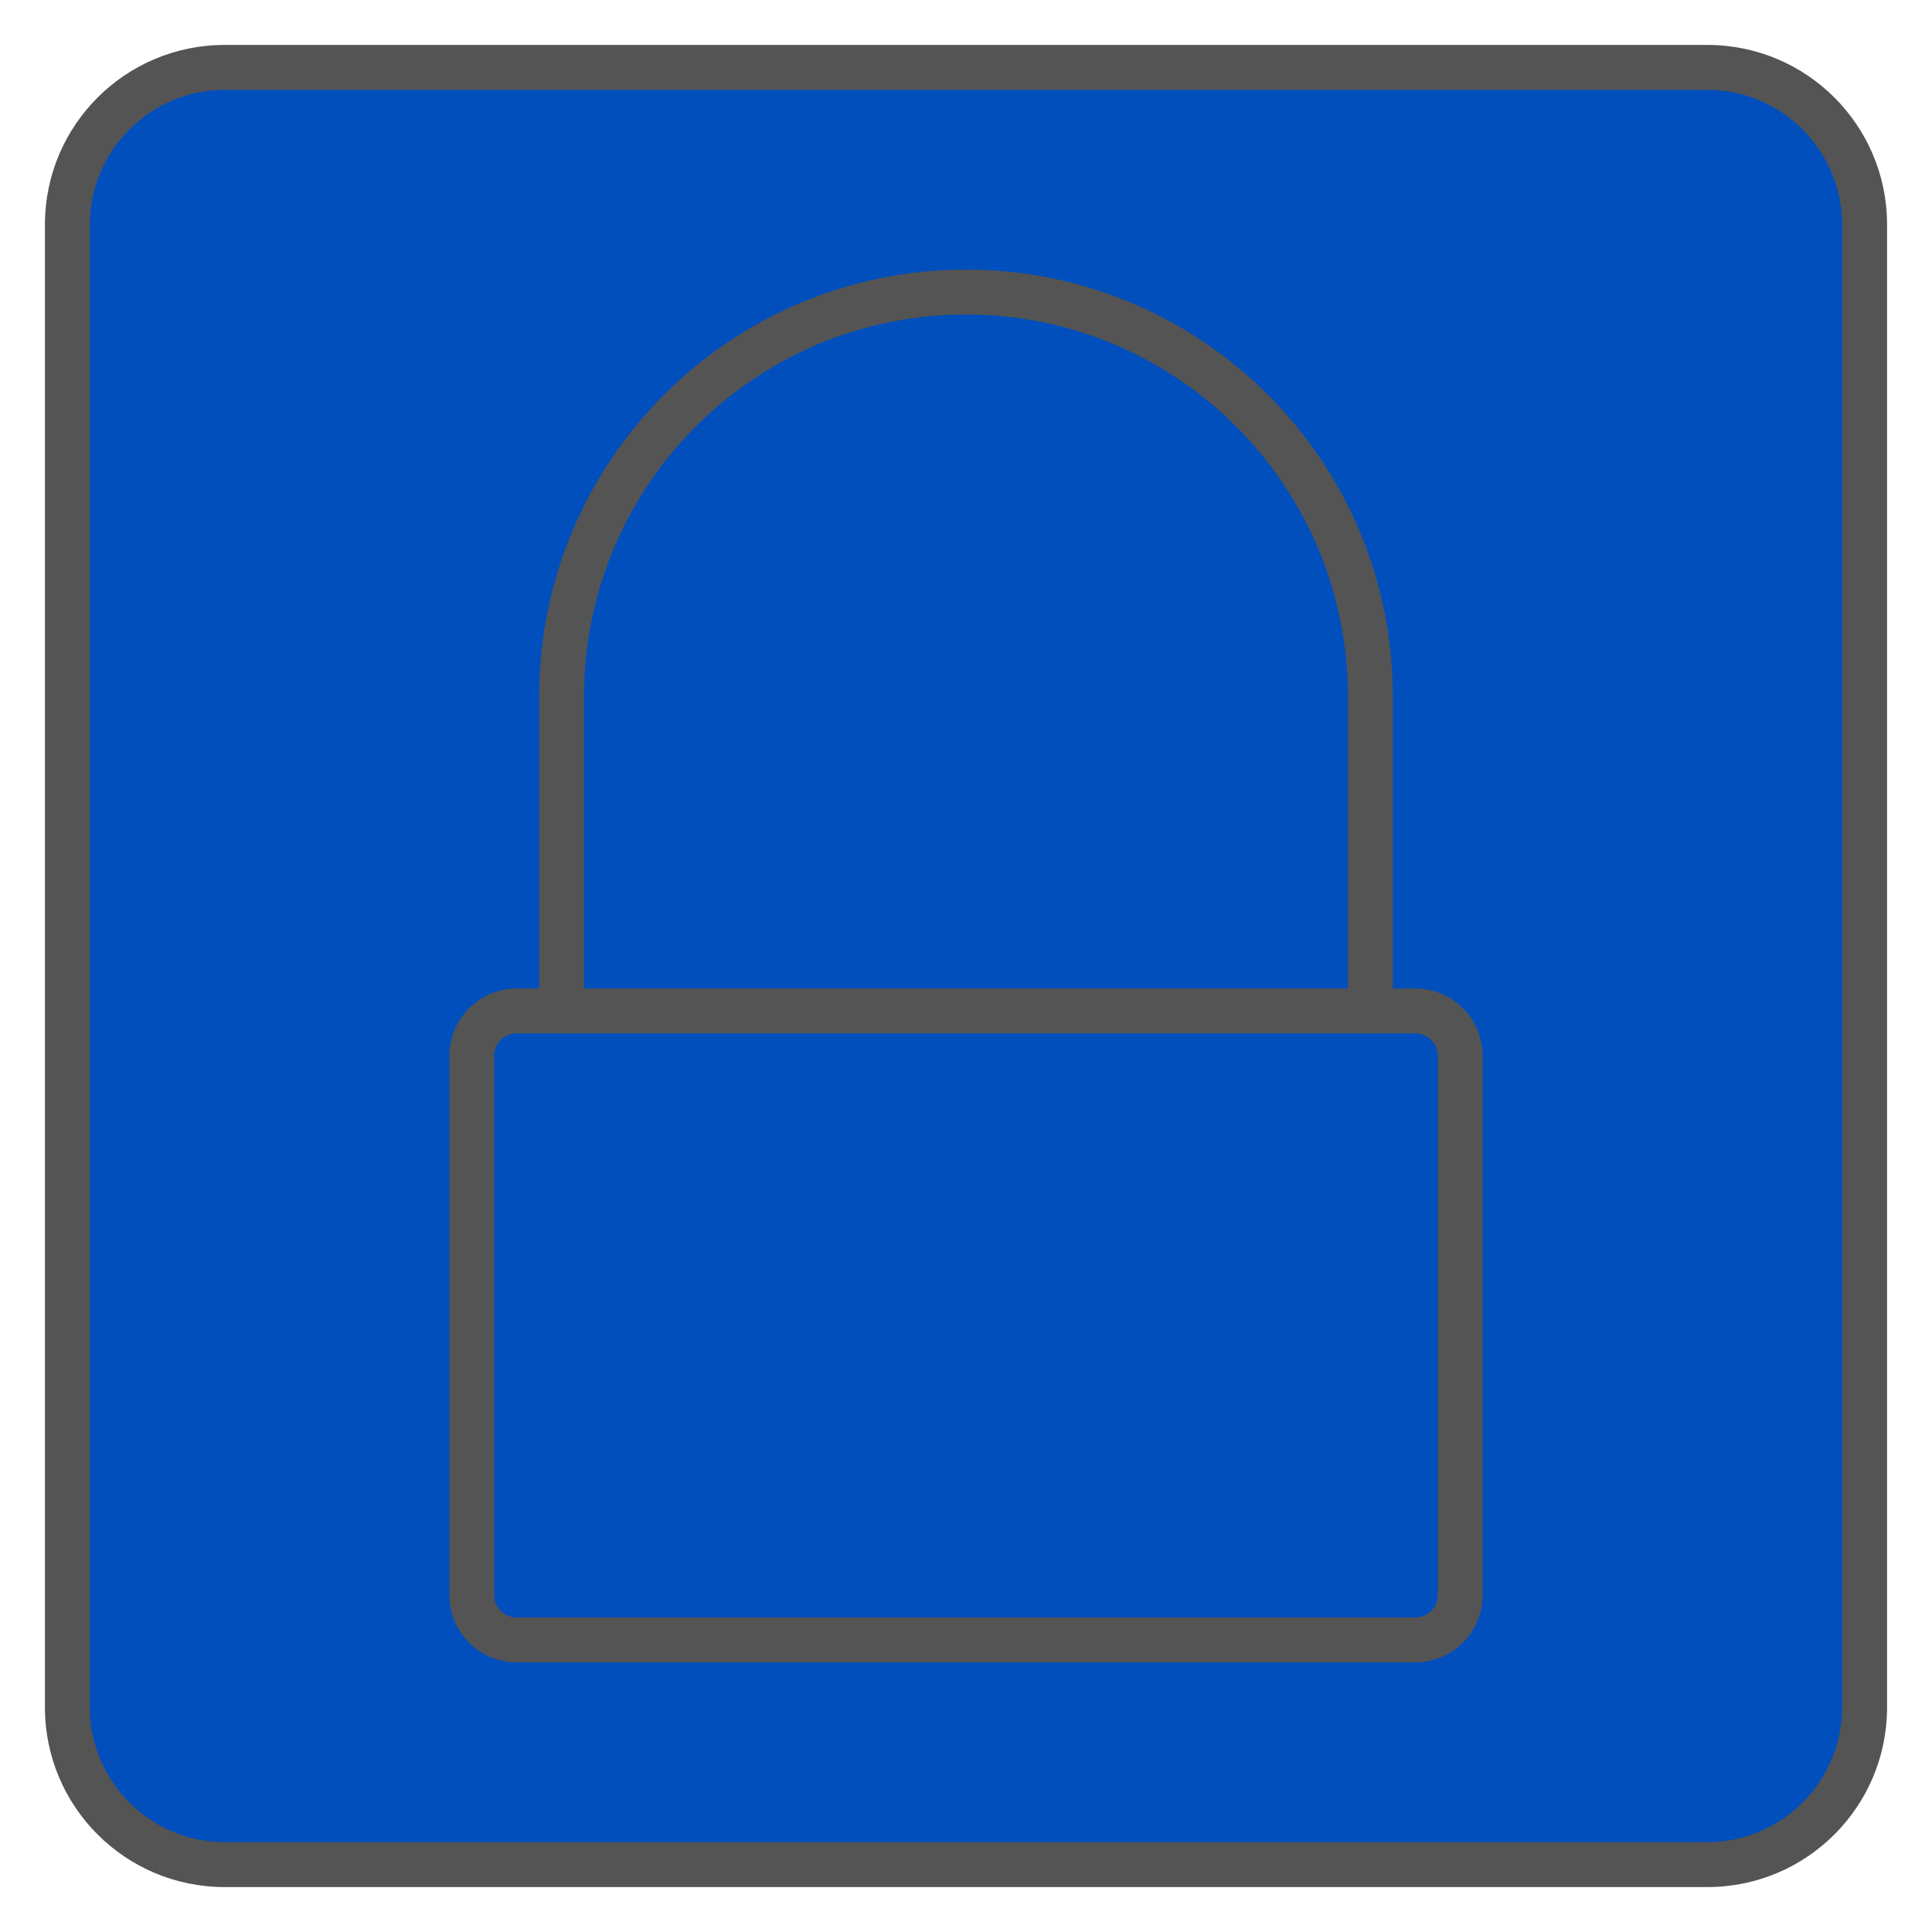
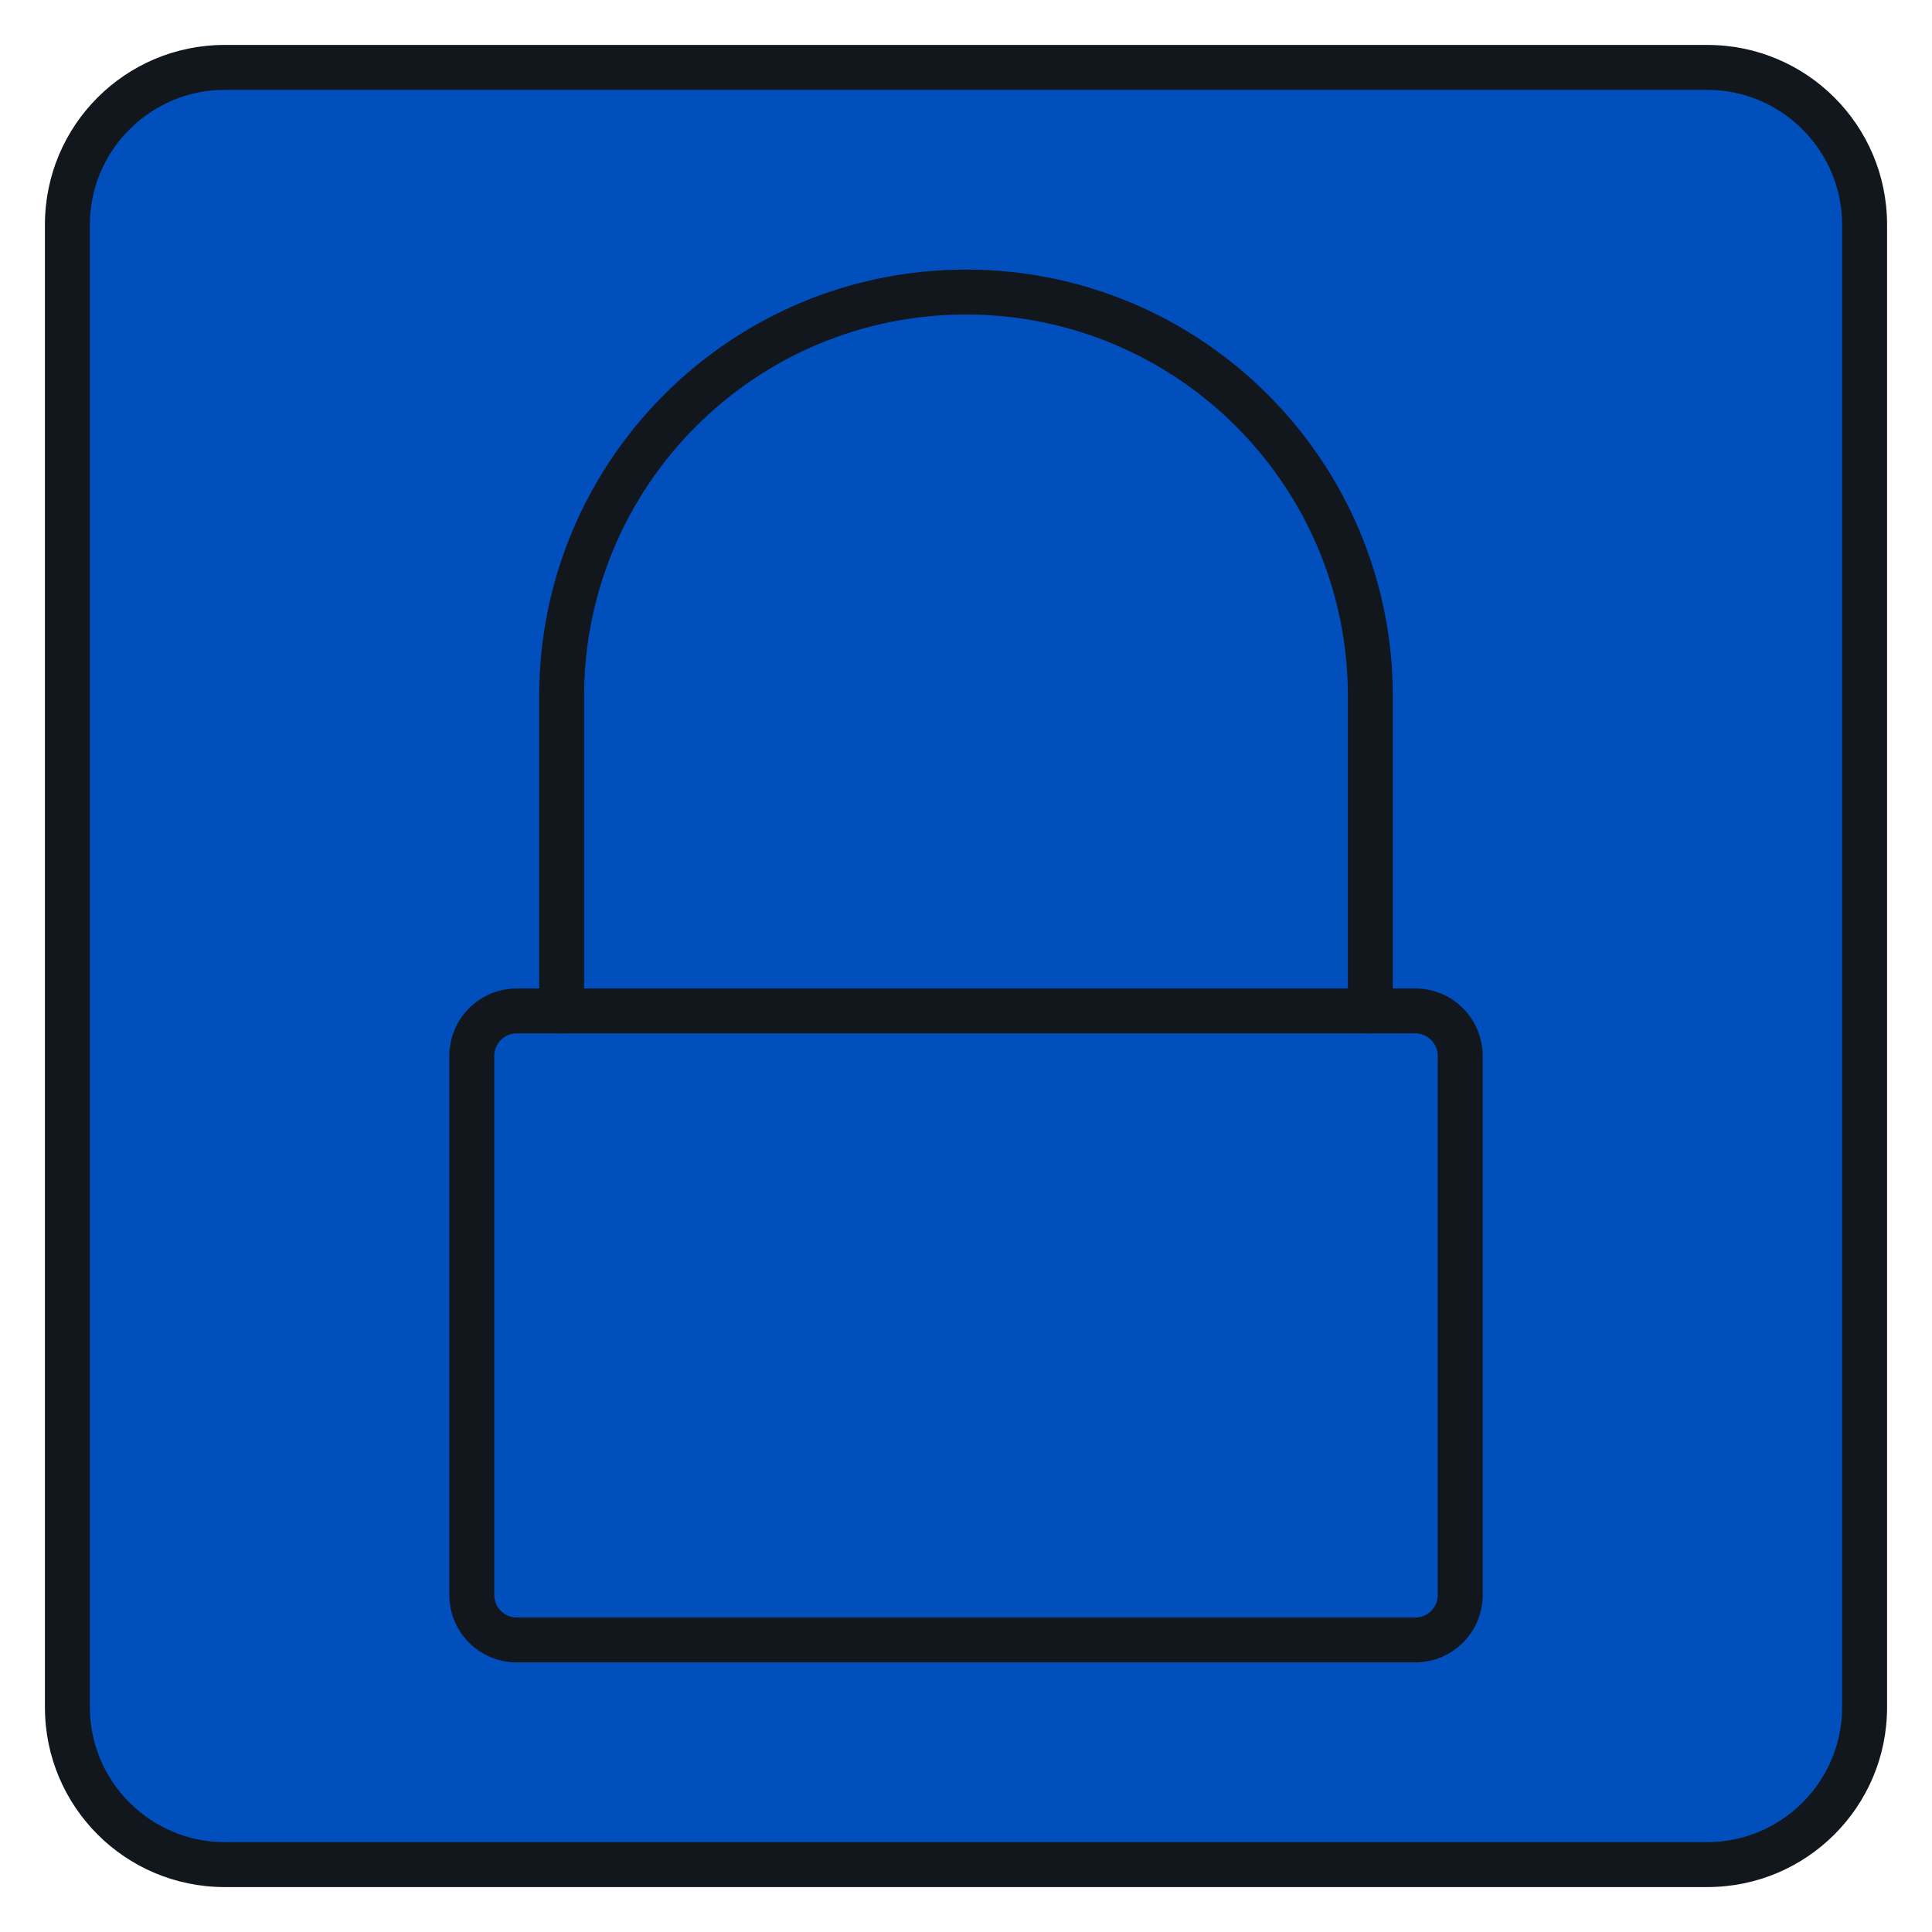
<svg xmlns="http://www.w3.org/2000/svg" id="a" width="43" height="43" viewBox="0 0 43 43">
  <rect x="1.5" y="1.5" width="40" height="40" rx="3.5" ry="3.5" style="fill:#004fbd;" />
-   <path d="M38,2c1.65,0,3,1.35,3,3v33c0,1.65-1.35,3-3,3H5c-1.65,0-3-1.35-3-3V5c0-1.65,1.35-3,3-3h33M38,1H5C2.79,1,1,2.79,1,5v33c0,2.21,1.79,4,4,4h33c2.21,0,4-1.79,4-4V5c0-2.21-1.79-4-4-4h0Z" style="fill:#545454;" />
-   <rect x="10.5" y="22.5" width="22" height="14" rx="1" ry="1" style="fill:none; stroke:#545454; stroke-linecap:round; stroke-linejoin:round;" />
-   <path d="M30.5,22.5v-7c0-4.97-4.03-9-9-9s-9,4.03-9,9v7" style="fill:none; stroke:#545454; stroke-linecap:round; stroke-linejoin:round;" />
+   <path d="M38,2c1.65,0,3,1.35,3,3v33c0,1.65-1.35,3-3,3H5c-1.65,0-3-1.35-3-3V5c0-1.65,1.35-3,3-3h33M38,1H5C2.79,1,1,2.79,1,5v33c0,2.21,1.79,4,4,4h33c2.21,0,4-1.79,4-4V5c0-2.21-1.79-4-4-4h0Z" style="fill:#12161d;" />
+   <rect x="10.5" y="22.5" width="22" height="14" rx="1" ry="1" style="fill:none; stroke:#12161d; stroke-linecap:round; stroke-linejoin:round;" />
+   <path d="M30.5,22.5v-7c0-4.97-4.03-9-9-9s-9,4.03-9,9v7" style="fill:none; stroke:#12161d; stroke-linecap:round; stroke-linejoin:round;" />
</svg>
